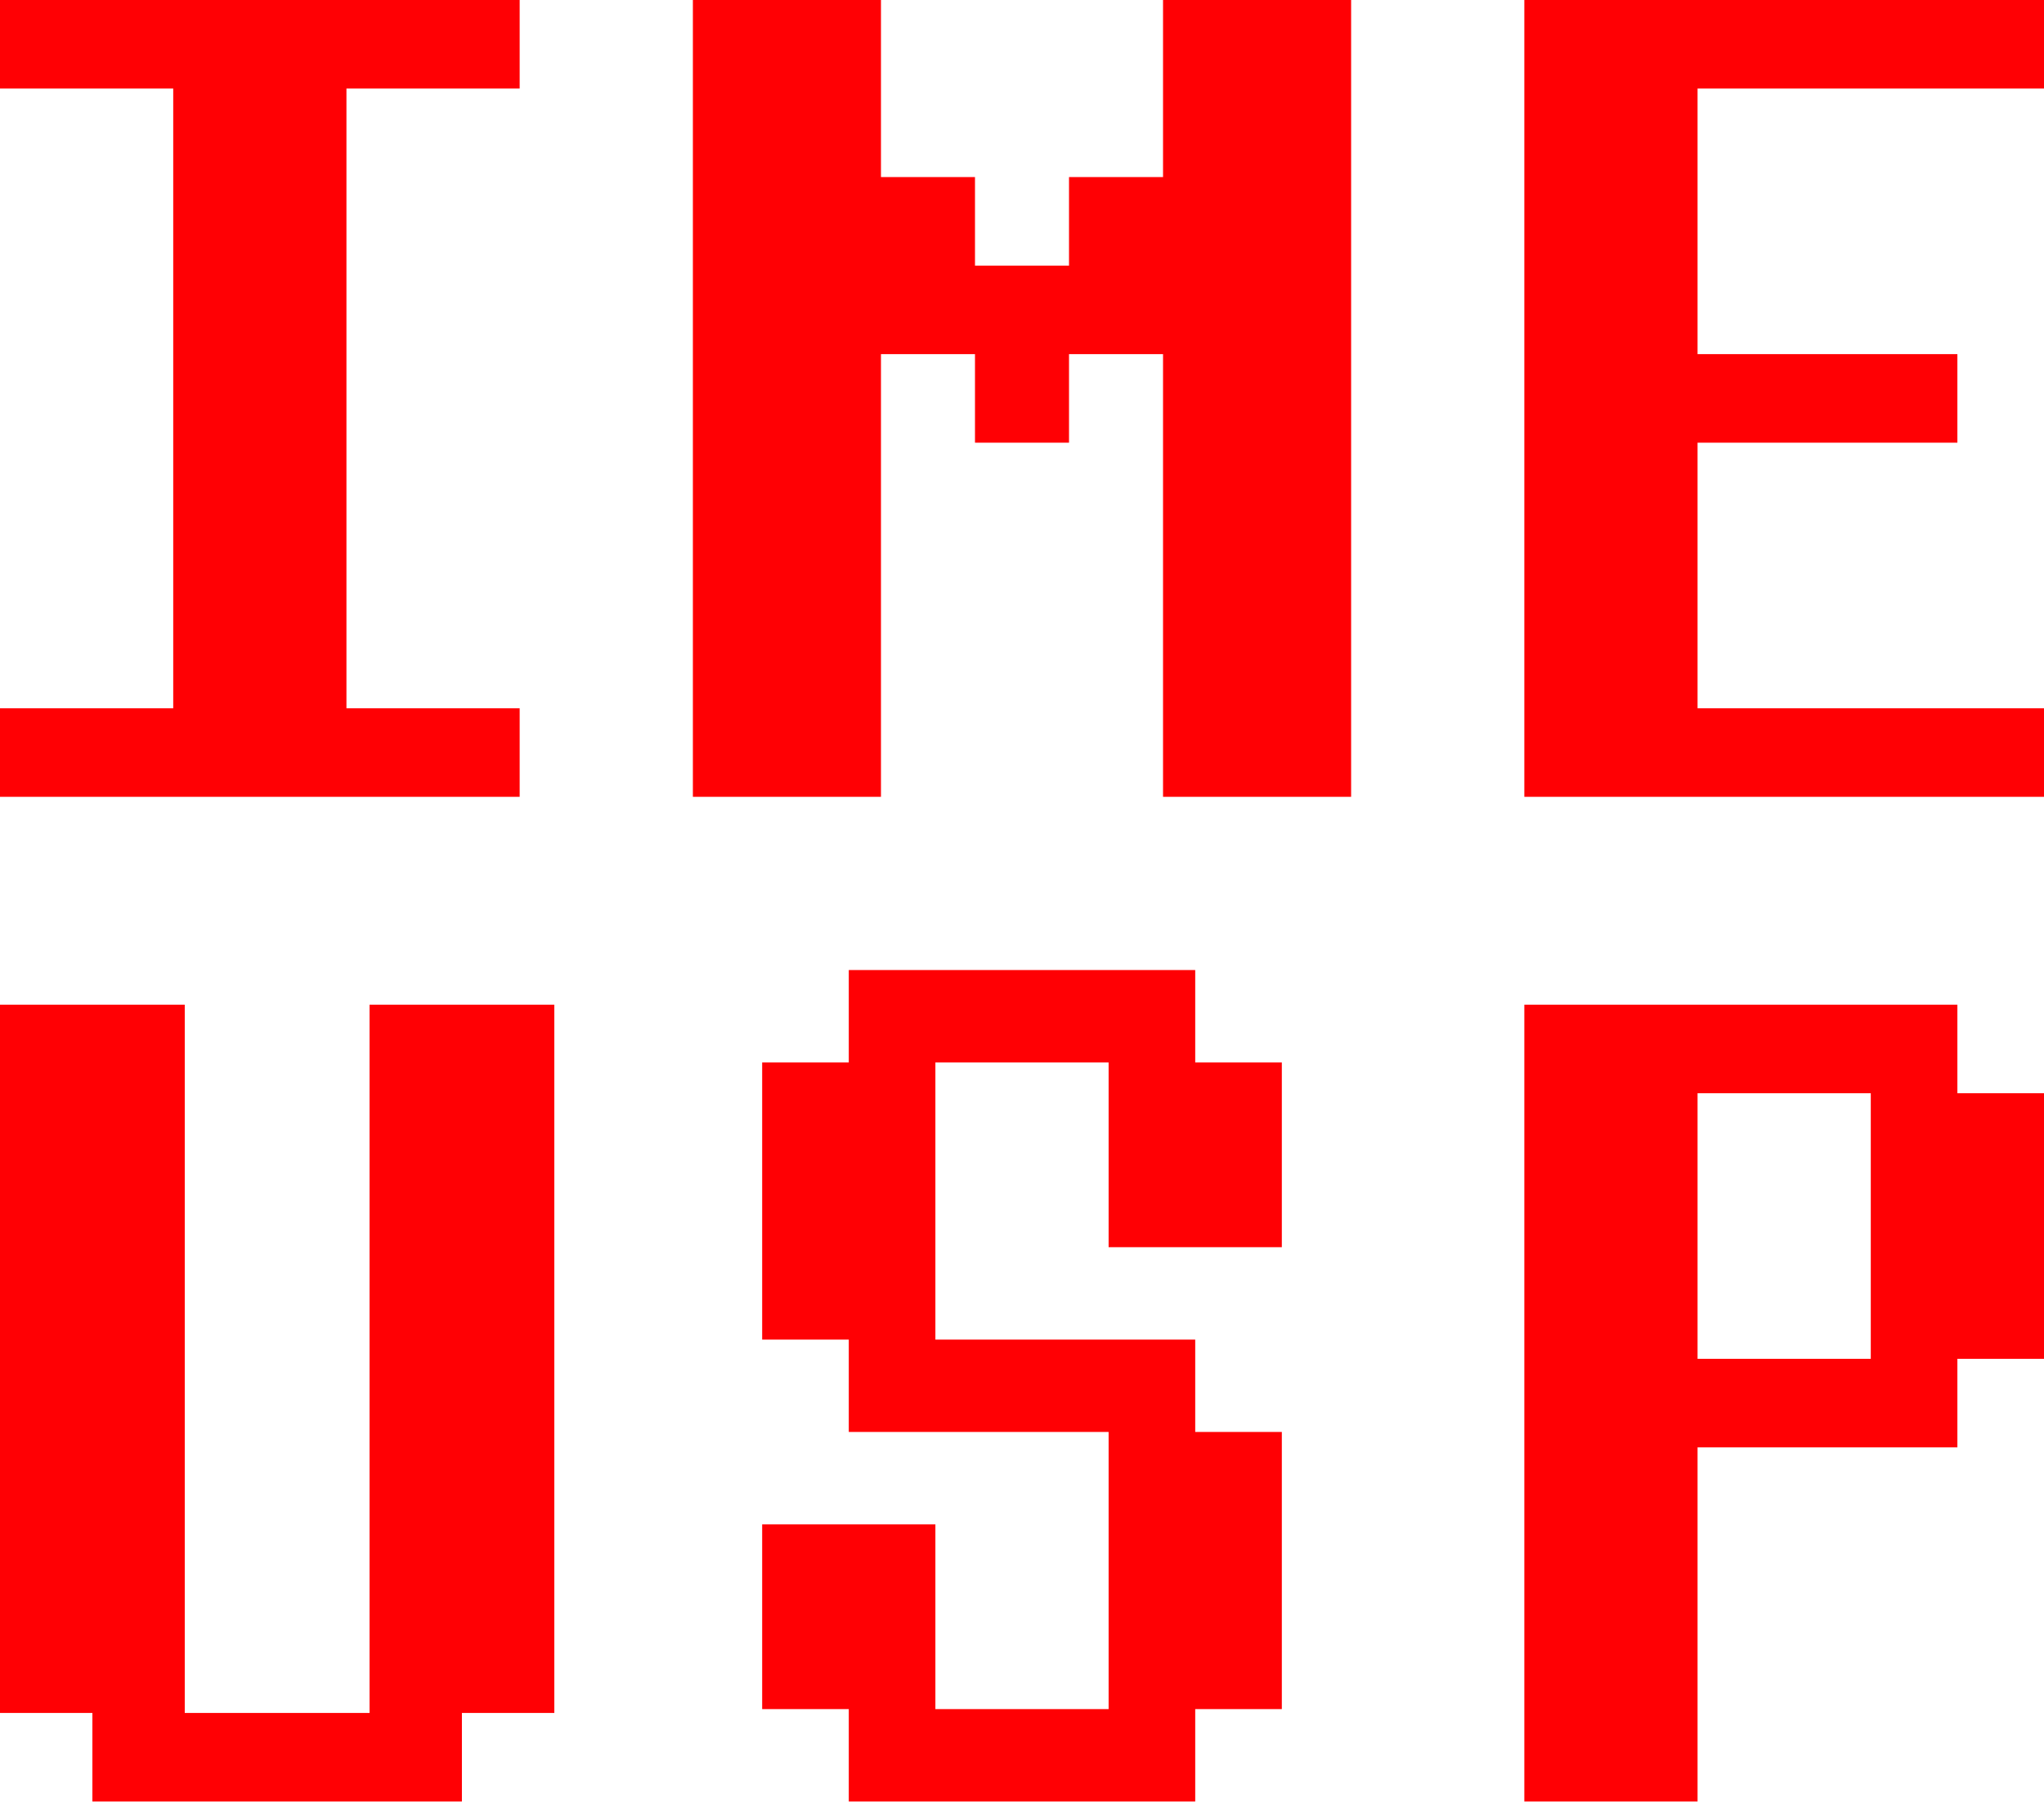
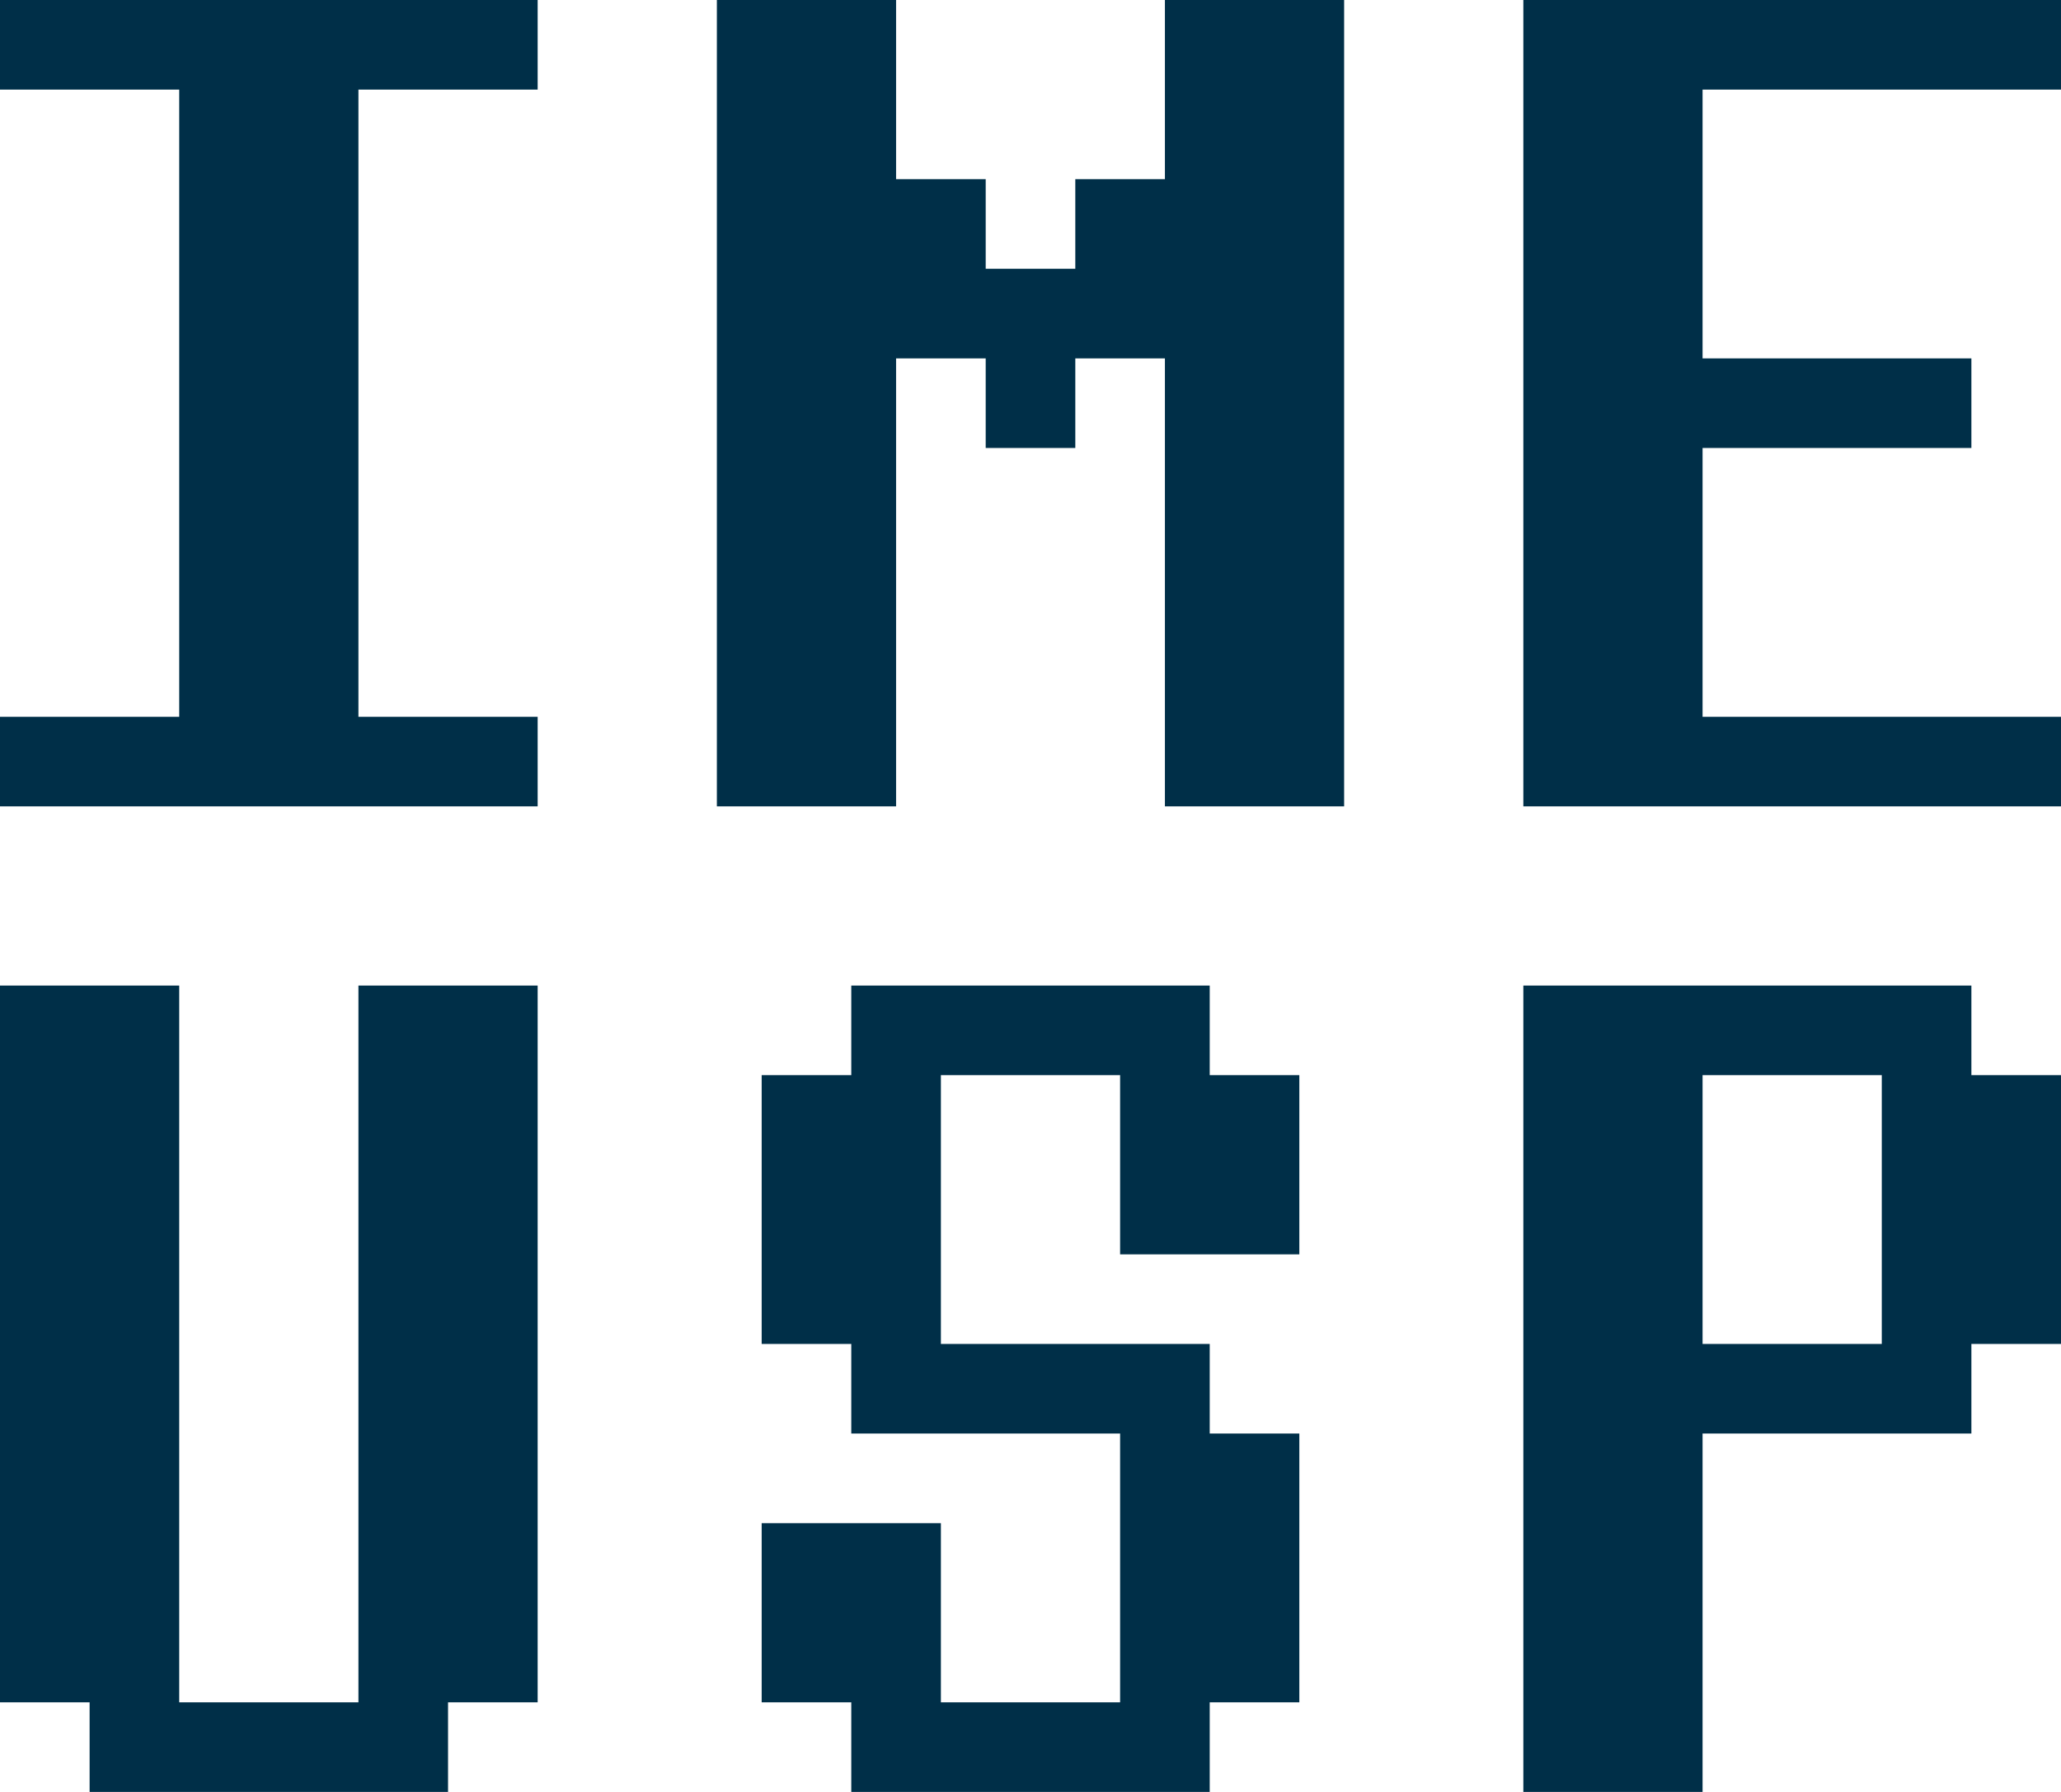
- <svg xmlns="http://www.w3.org/2000/svg" width="59" height="52" viewBox="0 0 59 52" fill="none">
-   <path d="M44 11.5V23H51.5H59V21.722V20.444H54H49V16.611V12.778H52.75H56.5V11.5V10.222H52.75H49V6.389V2.556H54H59V1.278V0H51.5H44V11.5Z" fill="#FF0004" />
-   <path d="M0 1.278V2.556H2.5H5V11.5V20.444H2.5H0V21.722V23H7.5H15V21.722V20.444H12.5H10V11.5V2.556H12.5H15V1.278V0H7.5H0V1.278Z" fill="#FF0004" />
-   <path d="M20 11.5V23H22.714H25.429V16.611V10.222H26.786H28.143V11.5V12.778H29.5H30.857V11.5V10.222H32.214H33.571V16.611V23H36.286H39V11.5V0H36.286H33.571V2.556V5.111H32.214H30.857V6.389V7.667H29.5H28.143V6.389V5.111H26.786H25.429V2.556V0H22.714H20V11.5Z" fill="#FF0004" />
-   <path d="M44 40.5V52H46.5H49V46.889V41.778H52.75H56.5V40.5V39.222H57.75H59V35.389V31.556H57.75H56.5V30.278V29H50.25H44V40.5ZM54 35.389V39.222H51.5H49V35.389V31.556H51.5H54V35.389Z" fill="#FF0004" />
-   <path d="M24.5 29.333V30.667H23.25H22V34.667V38.667H23.25H24.5V40V41.333H28.25H32V45.333V49.333H29.5H27V46.667V44H24.5H22V46.667V49.333H23.25H24.5V50.667V52H29.5H34.5V50.667V49.333H35.75H37V45.333V41.333H35.75H34.5V40V38.667H30.75H27V34.667V30.667H29.5H32V33.333V36H34.5H37V33.333V30.667H35.75H34.5V29.333V28H29.5H24.5V29.333Z" fill="#FF0004" />
-   <path d="M0 39.222V49.444H1.333H2.667V50.722V52H8H13.333V50.722V49.444H14.667H16V39.222V29H13.333H10.667V39.222V49.444H8H5.333V39.222V29H2.667H0V39.222Z" fill="#FF0004" />
+ <svg xmlns="http://www.w3.org/2000/svg" width="1380" height="1200" viewBox="0 0 1380 1200" fill="none">
+   <path d="M1020 270V540H1200H1380V510V480H1260H1140V390V300H1230H1320V270V240H1230H1140V150V60H1260H1380V30V-2.81632e-05H1200H1020V270Z" fill="#002F48" />
+   <path d="M0 30V60H60H120V270V480H60H0V510V540H180H360V510V480H300H240V270V60H300H360V30V-2.81632e-05H180H0V30Z" fill="#002F48" />
+   <path d="M480 270V540H540H600V390V240H630H660V270V300H690H720V270V240H750H780V390V540H840H900V270V-2.81632e-05H840H780V60V120H750H720V150V180H690H660V150V120H630H600V60V-2.81632e-05H540H480V270Z" fill="#002F48" />
+   <path d="M1020 930V1200H1080H1140V1080V960H1230H1320V930V900H1350H1380V810V720H1350H1320V690V660H1170H1020V930ZM1260 810V900H1200H1140V810V720H1200H1260V810Z" fill="#002F48" />
+   <path d="M570 690V720H540H510V810V900H540H570V930V960H660H750V1050V1140H690H630V1080V1020H570H510V1080V1140H540H570V1170V1200H690H810V1170V1140H840H870V1050V960H840H810V930V900H720H630V810V720H690H750V780V840H810H870V780V720H840H810V690V660H690H570V690Z" fill="#002F48" />
+   <path d="M0 900V1140H30H60V1170V1200H180H300V1170V1140H330H360V900V660H300H240V900V1140H180H120V900V660H60H0V900Z" fill="#002F48" />
</svg>
